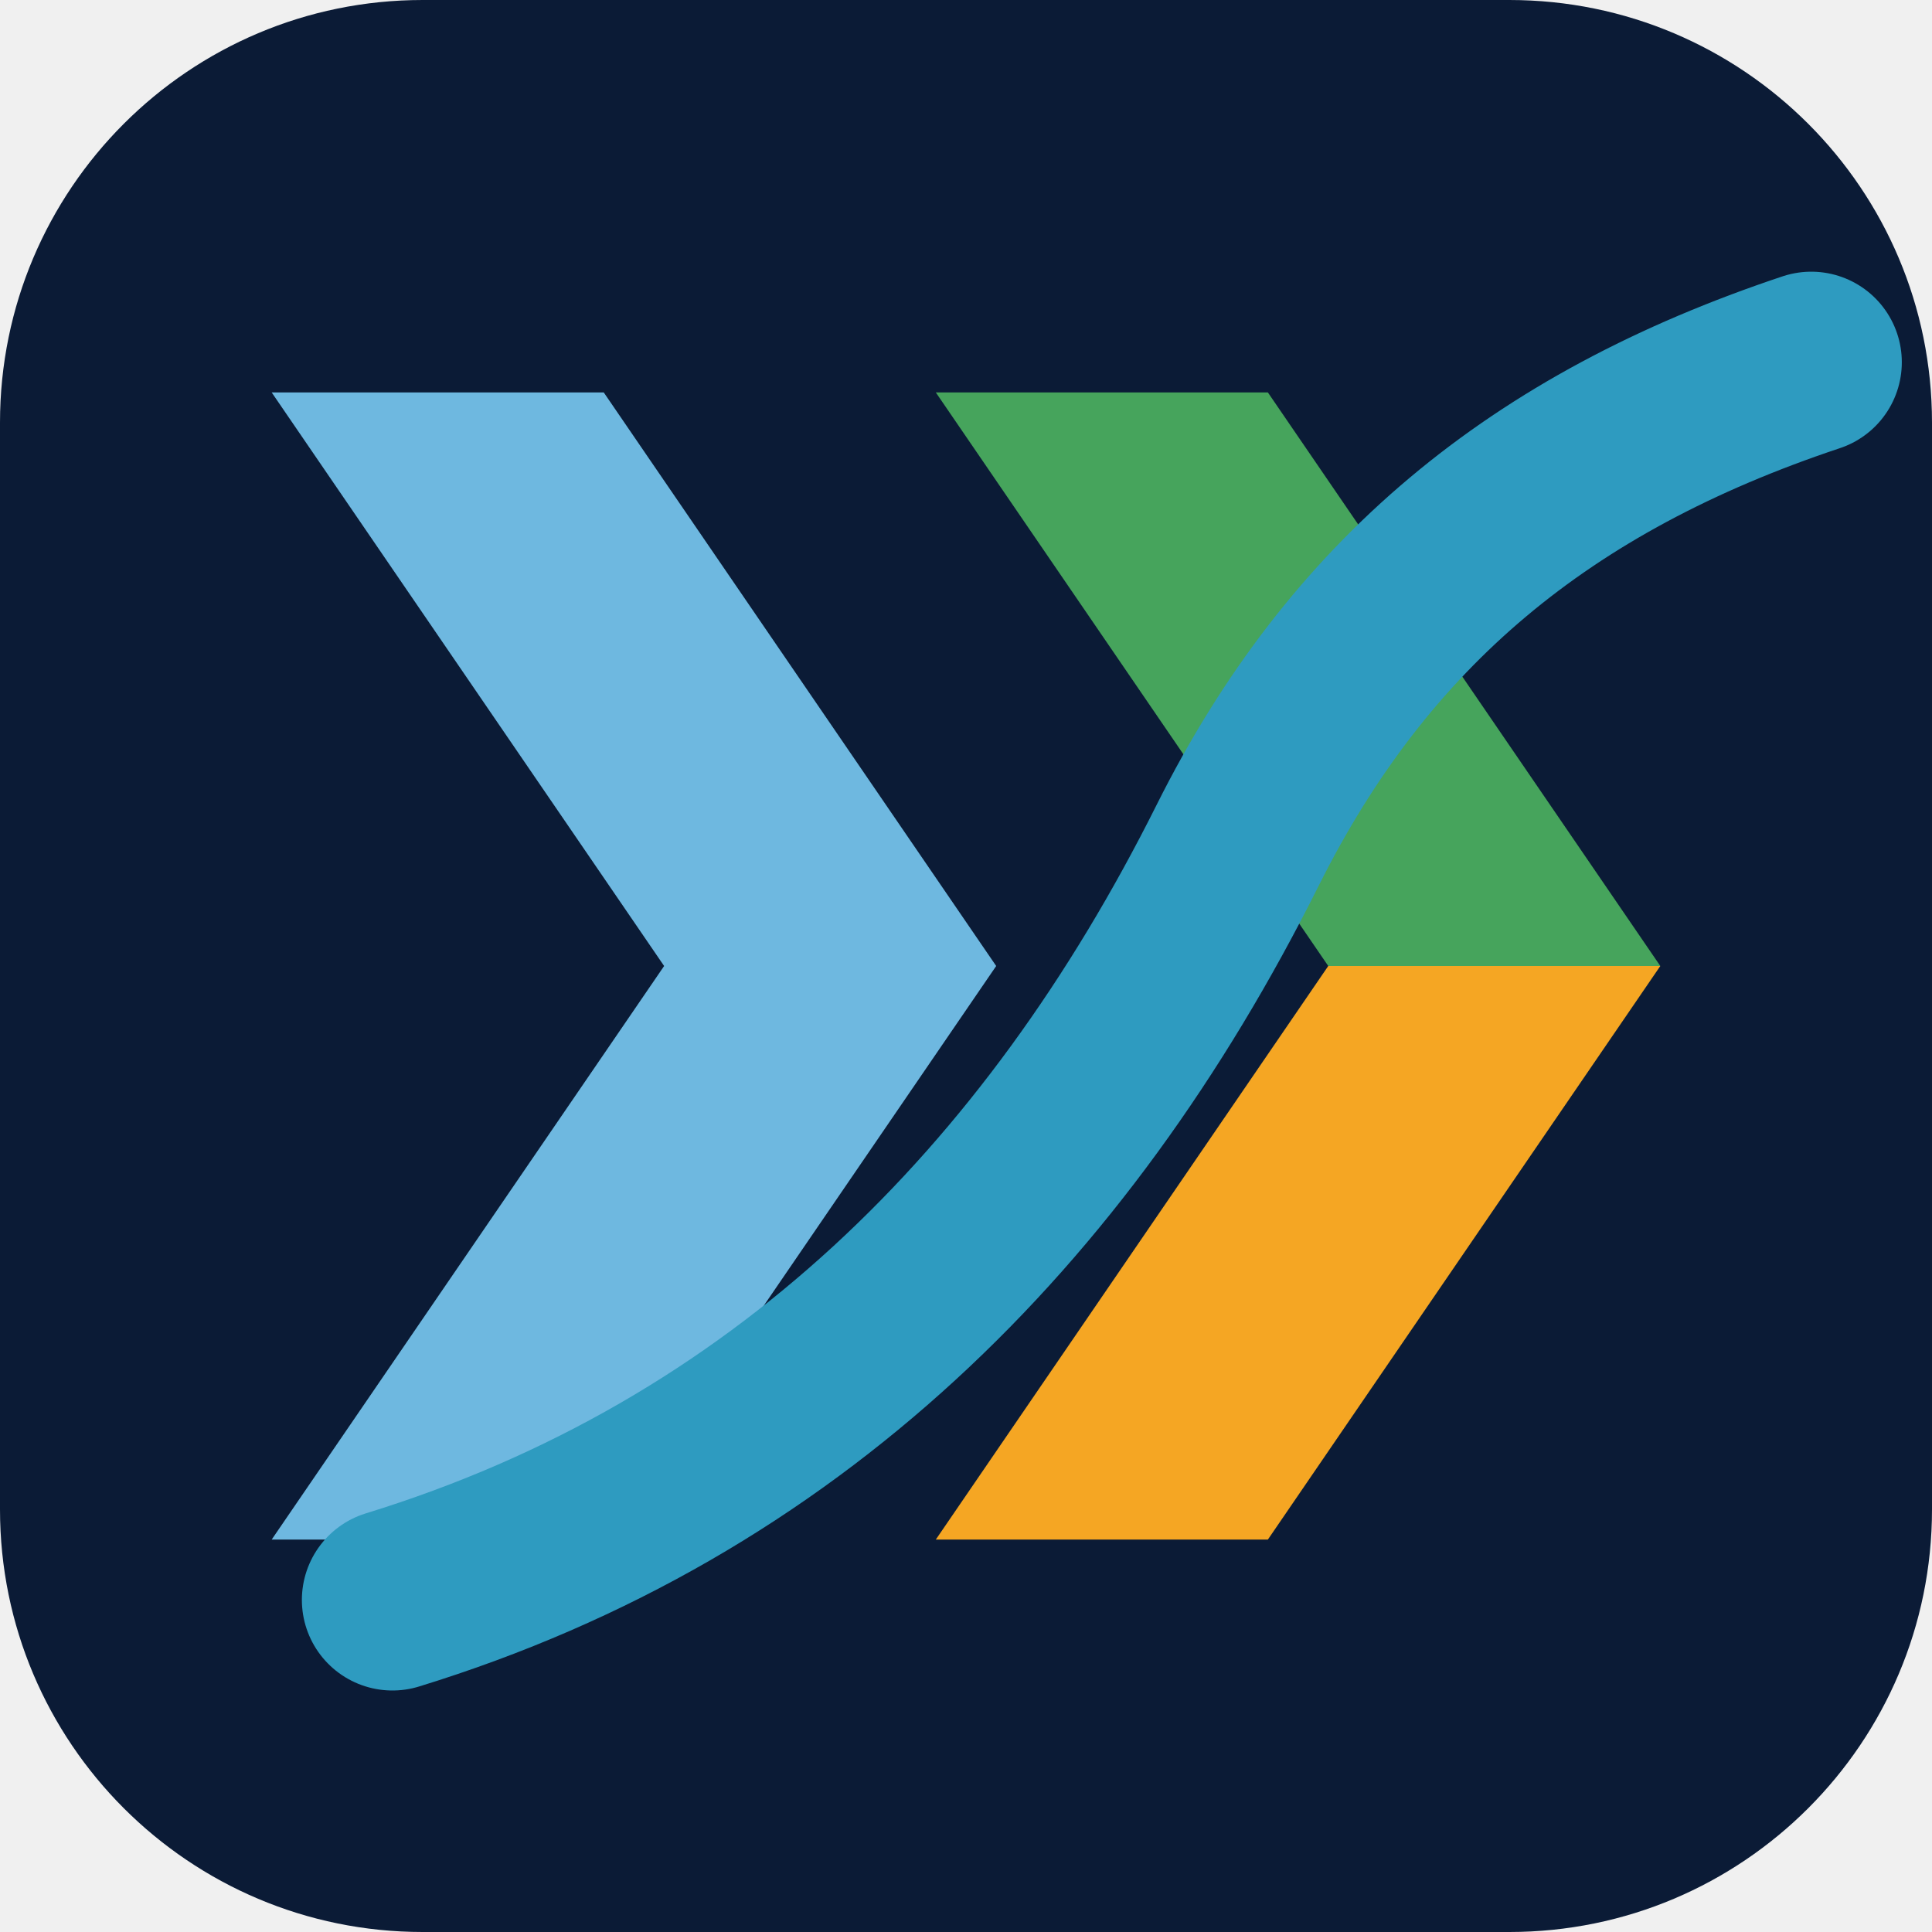
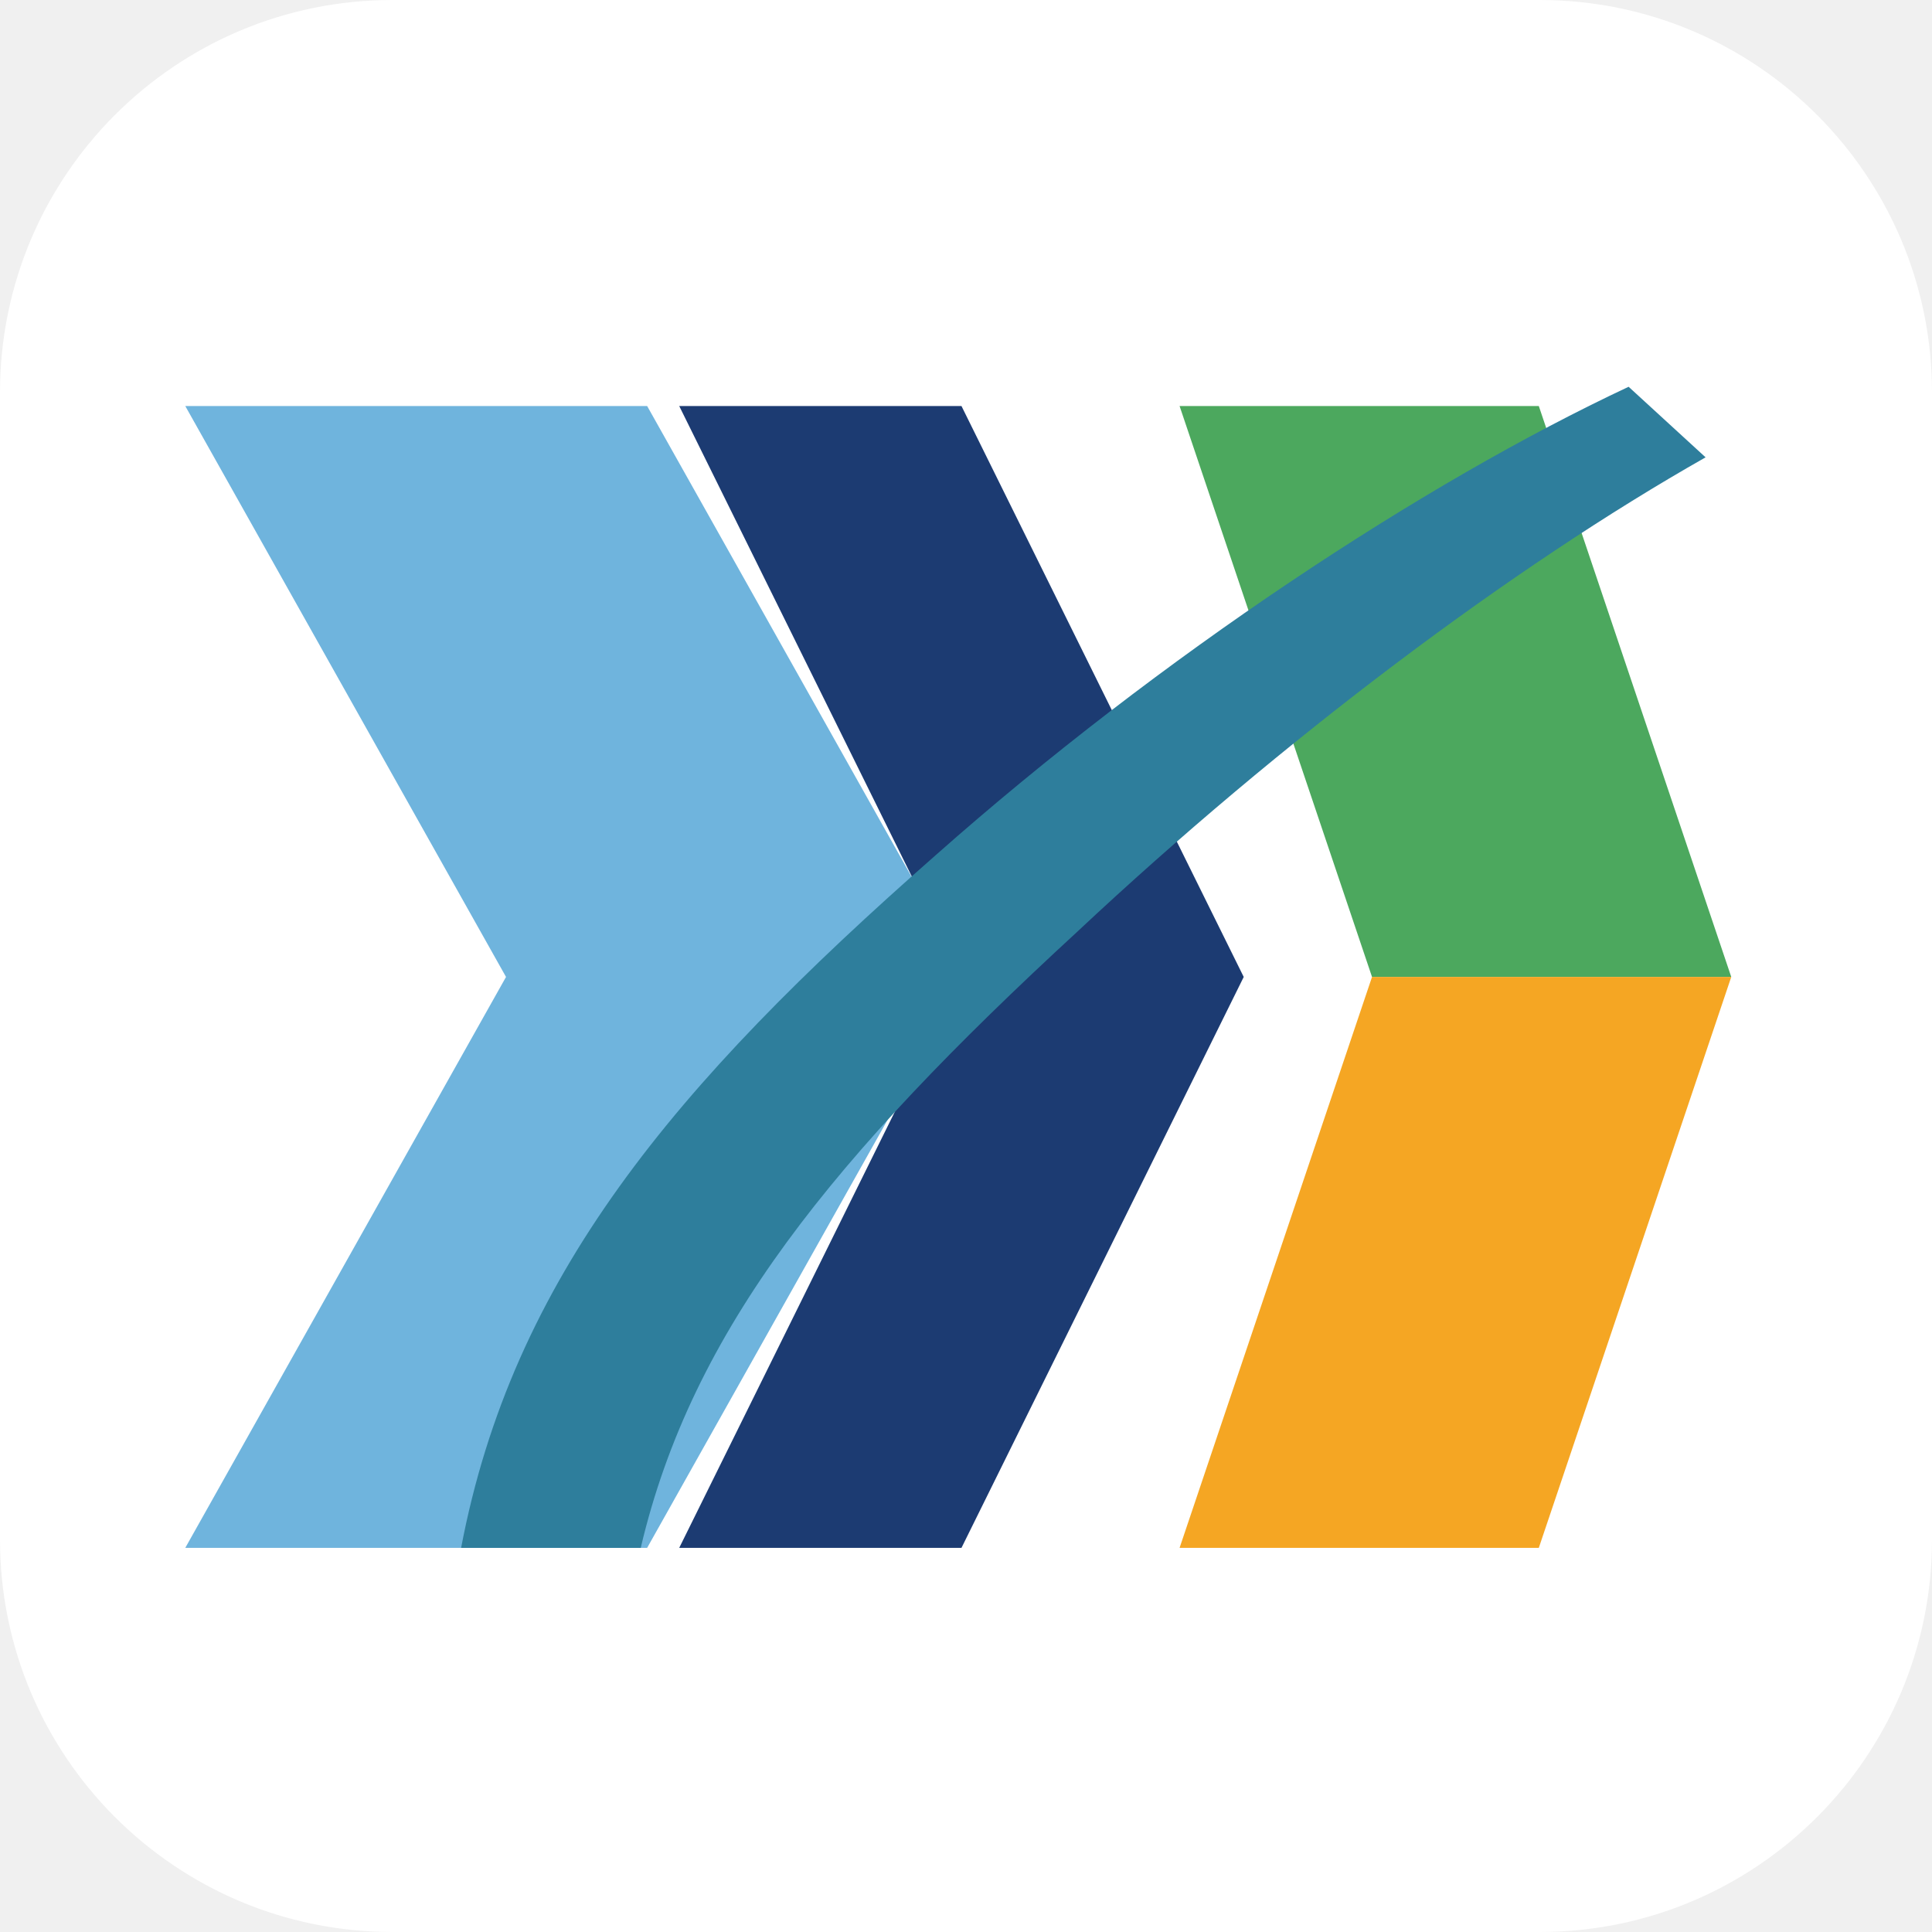
<svg xmlns="http://www.w3.org/2000/svg" viewBox="0 0 64 64" role="img" aria-label="Tetralane">
-   <rect width="64" height="64" rx="14" fill="#0B1B36" />
-   <path fill="#6EB8E0" d="M9 13h11l13 19-13 19H9l13-19z" />
-   <path fill="#46A45C" d="M31 13h11l13 19H44z" />
-   <path fill="#F5A623" d="M44 32h11L42 51H31z" />
-   <path fill="none" stroke="#2E9BC0" stroke-width="6" stroke-linecap="round" d="M13 53c13-4 22-13 28-25 4-8 10-13 19-16" />
+   <rect width="64" height="64" rx="13" fill="#FFFFFF" />
+   <g transform="translate(5.5 12.6) scale(0.2125)">
+     <path fill="#6FB4DD" d="M3 4h72l50 89-50 89H3l50-89z" />
+     <path fill="#1C3B72" d="M80 4h44l44 89-44 89H80l44-89z" />
+     <path fill="#4CA85E" d="M158 4h56l30 89h-56z" />
+     <path fill="#F5A623" d="M188 93h56l-30 89h-56z" />
+     <path fill="#2E7E9C" d="M46 182c8-42 33-72 74-108C155 43 196 16 228 1l12 11c-30 17-66 44-98 74-38 35-60 62-68 96z" />
+   </g>
</svg>
